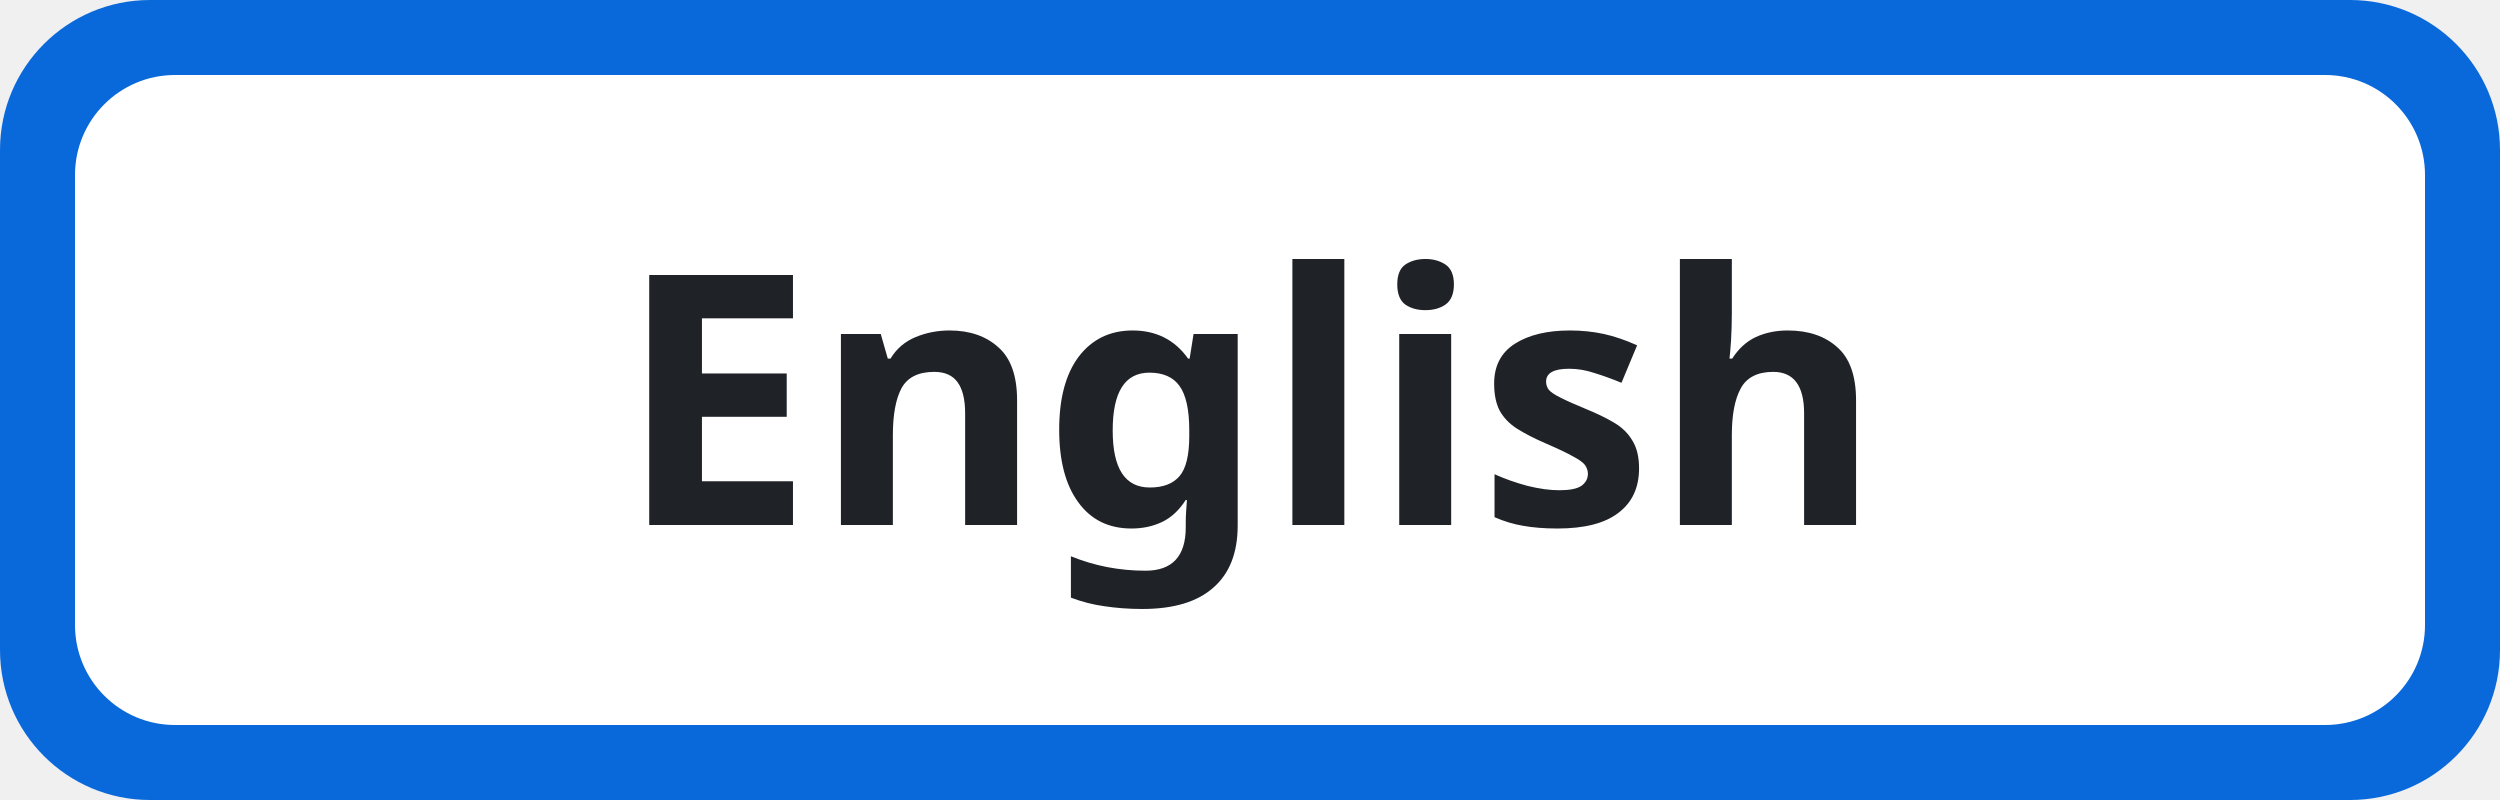
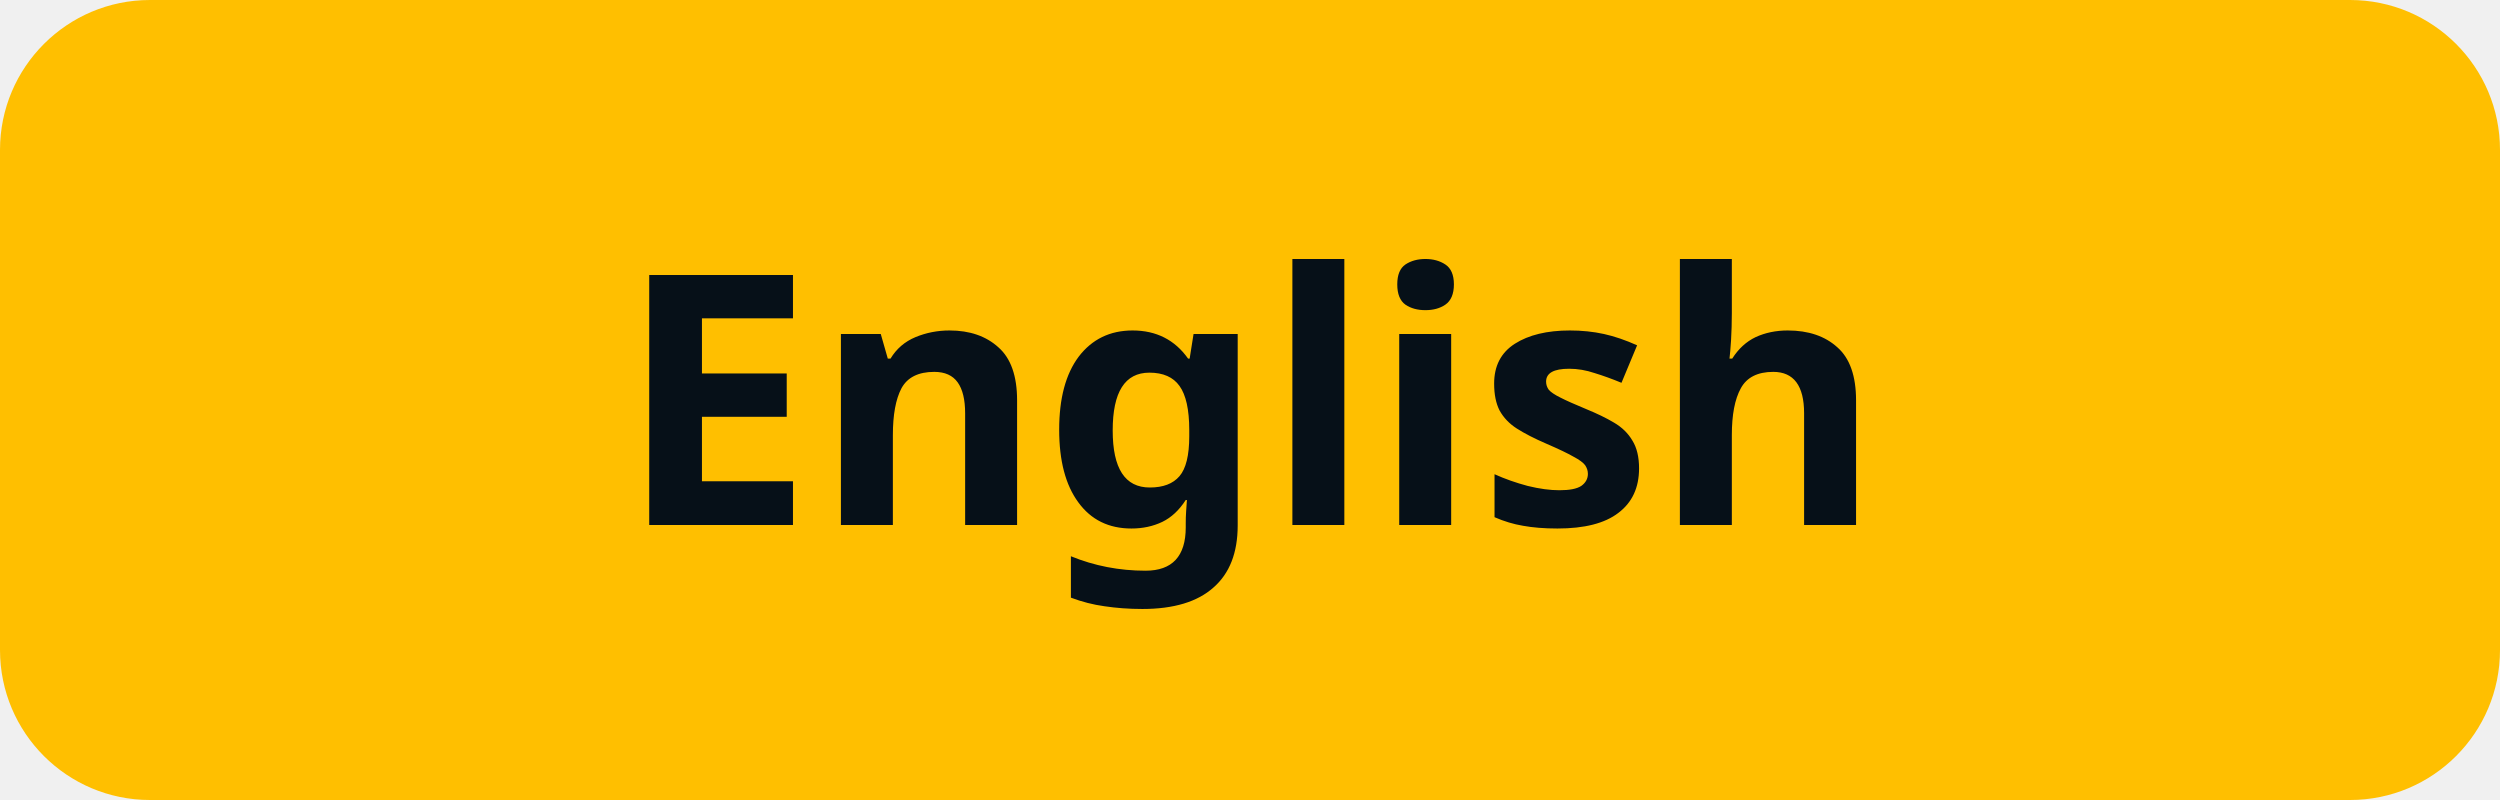
<svg xmlns="http://www.w3.org/2000/svg" width="100" height="32" viewBox="0 0 100 32">
-   <rect width="100" height="32" rx="6" fill="#0969da" />
-   <rect x="3" y="3" width="94" height="26" rx="4" fill="#ffffff" />
-   <text x="50" y="21" text-anchor="middle" font-family="Segoe UI, system-ui, sans-serif" font-size="14" font-weight="700" fill="#1f2328">English</text>
+   <rect width="100" height="32" rx="6" fill="#FFBF00" />
+   <text x="50" y="21" text-anchor="middle" font-family="Segoe UI, system-ui, sans-serif" font-size="14" font-weight="700" fill="#061018">English</text>
</svg>
